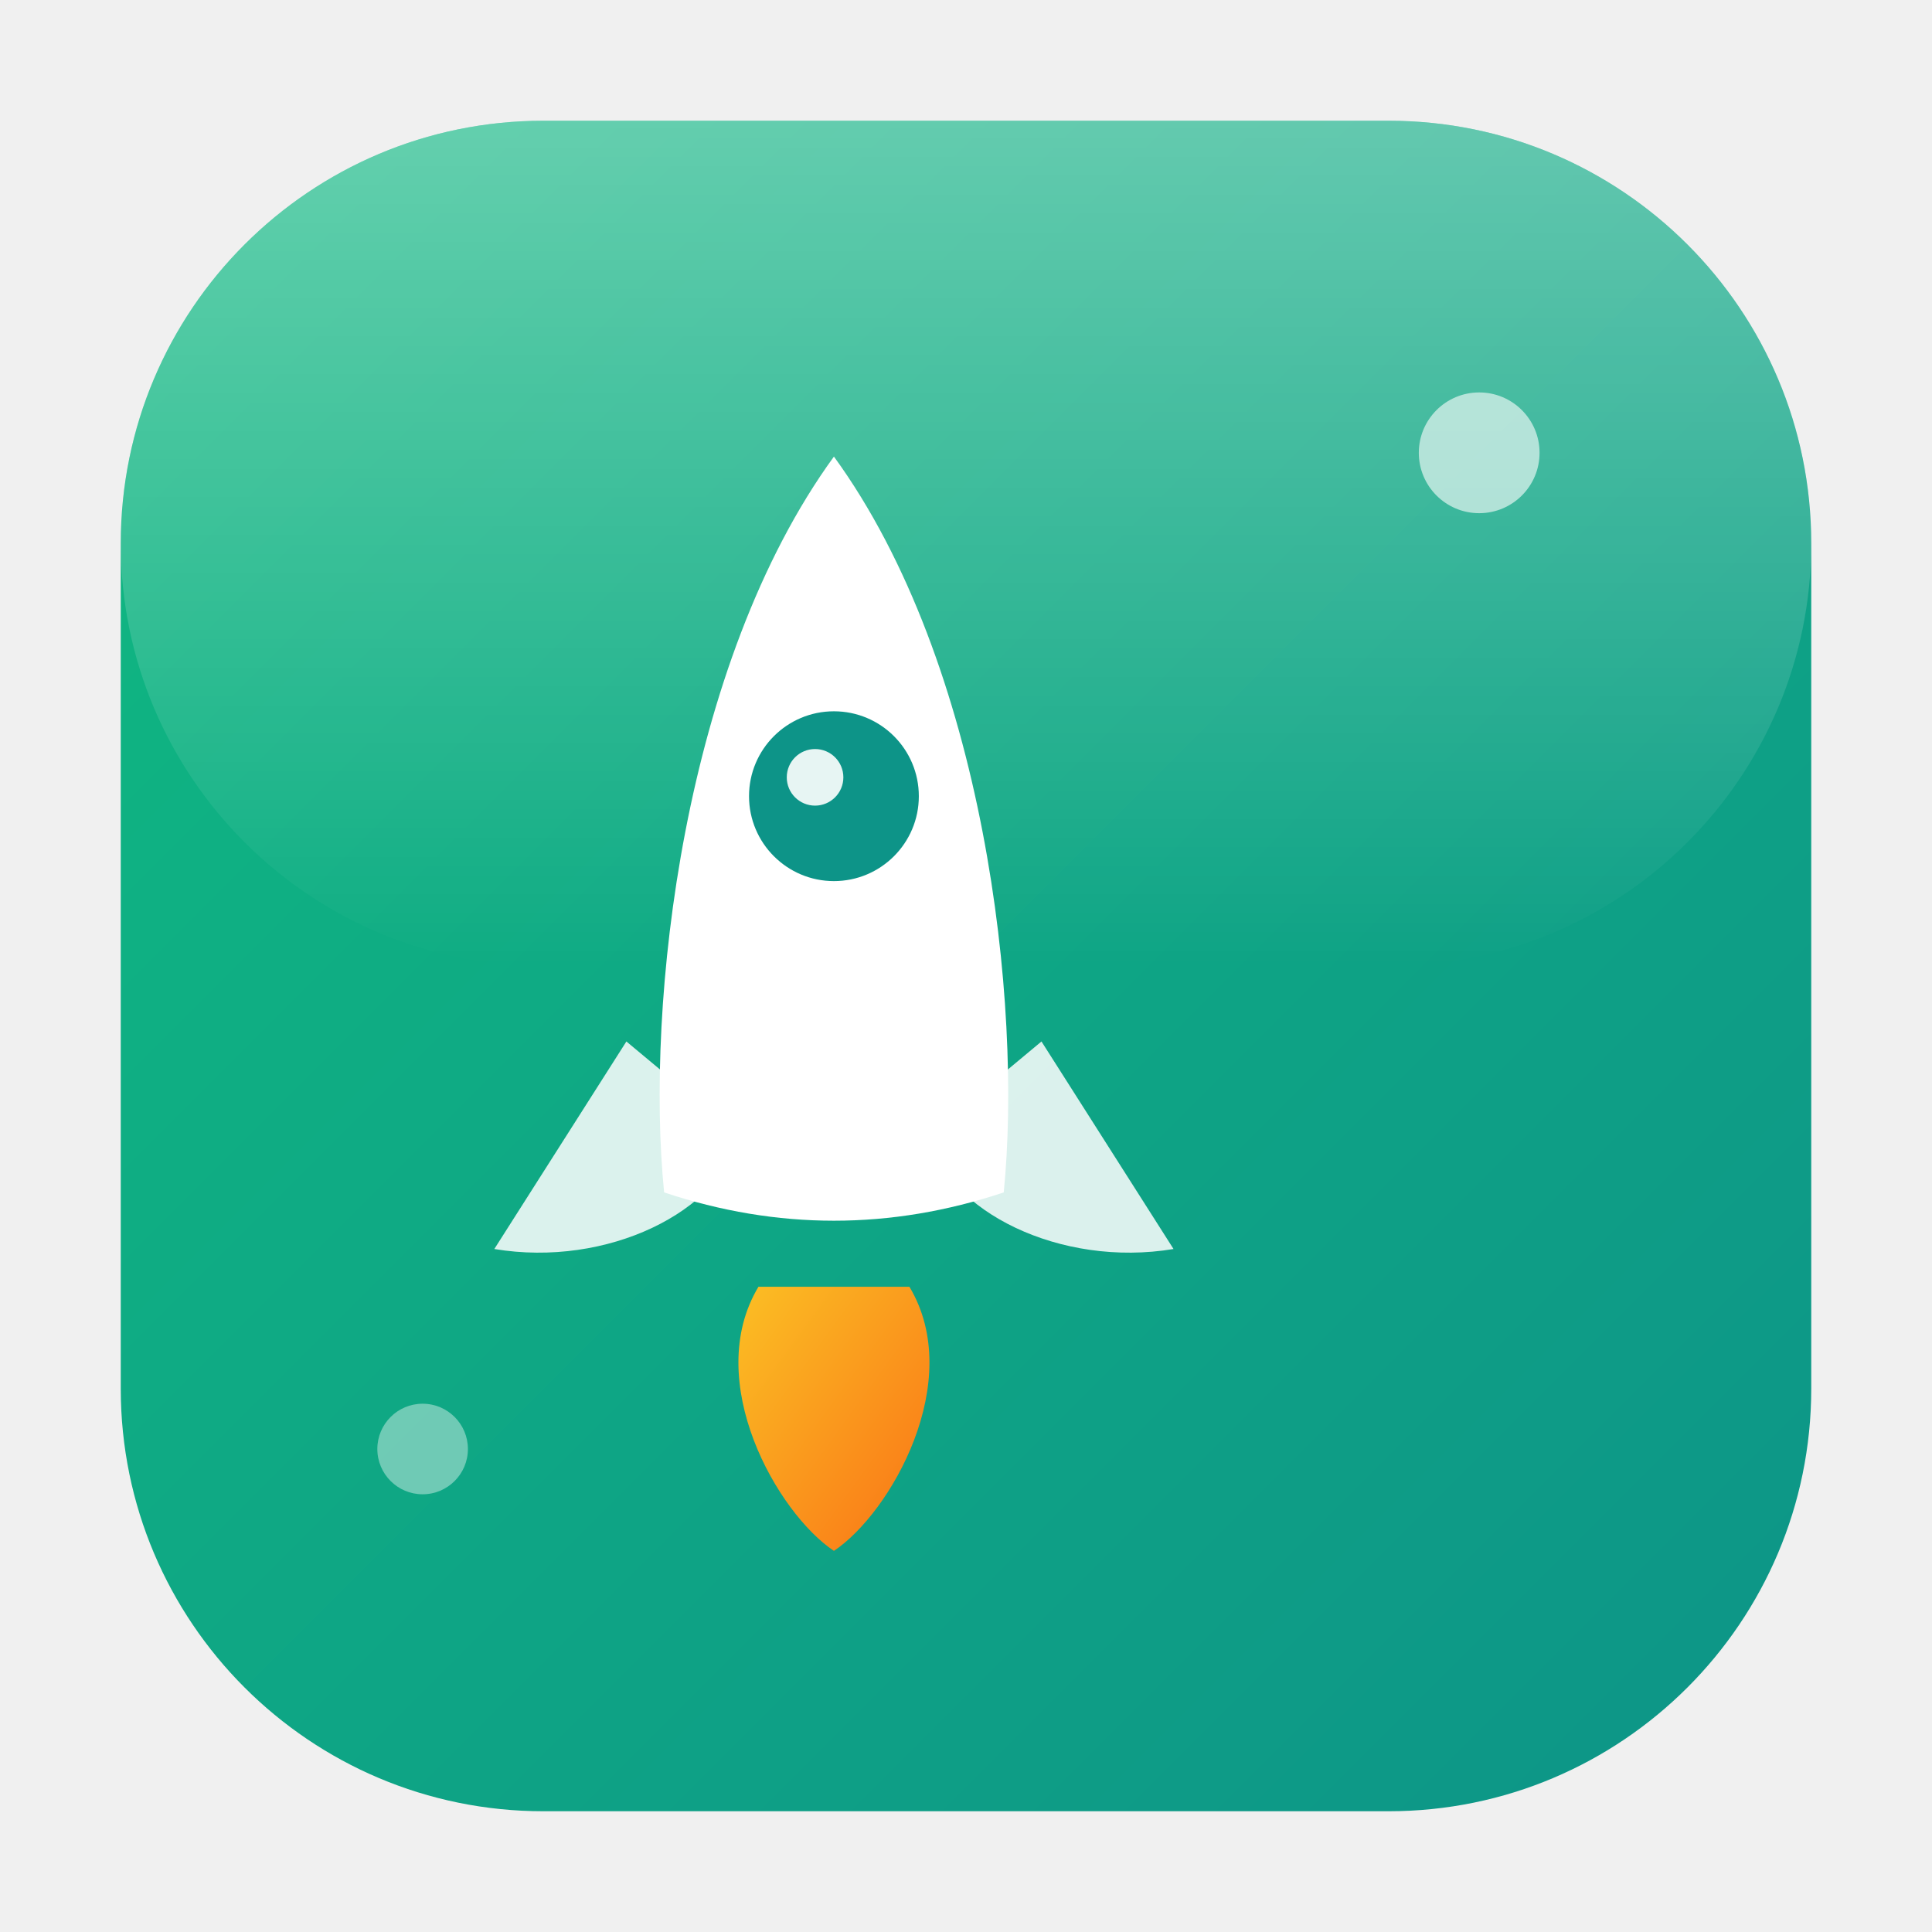
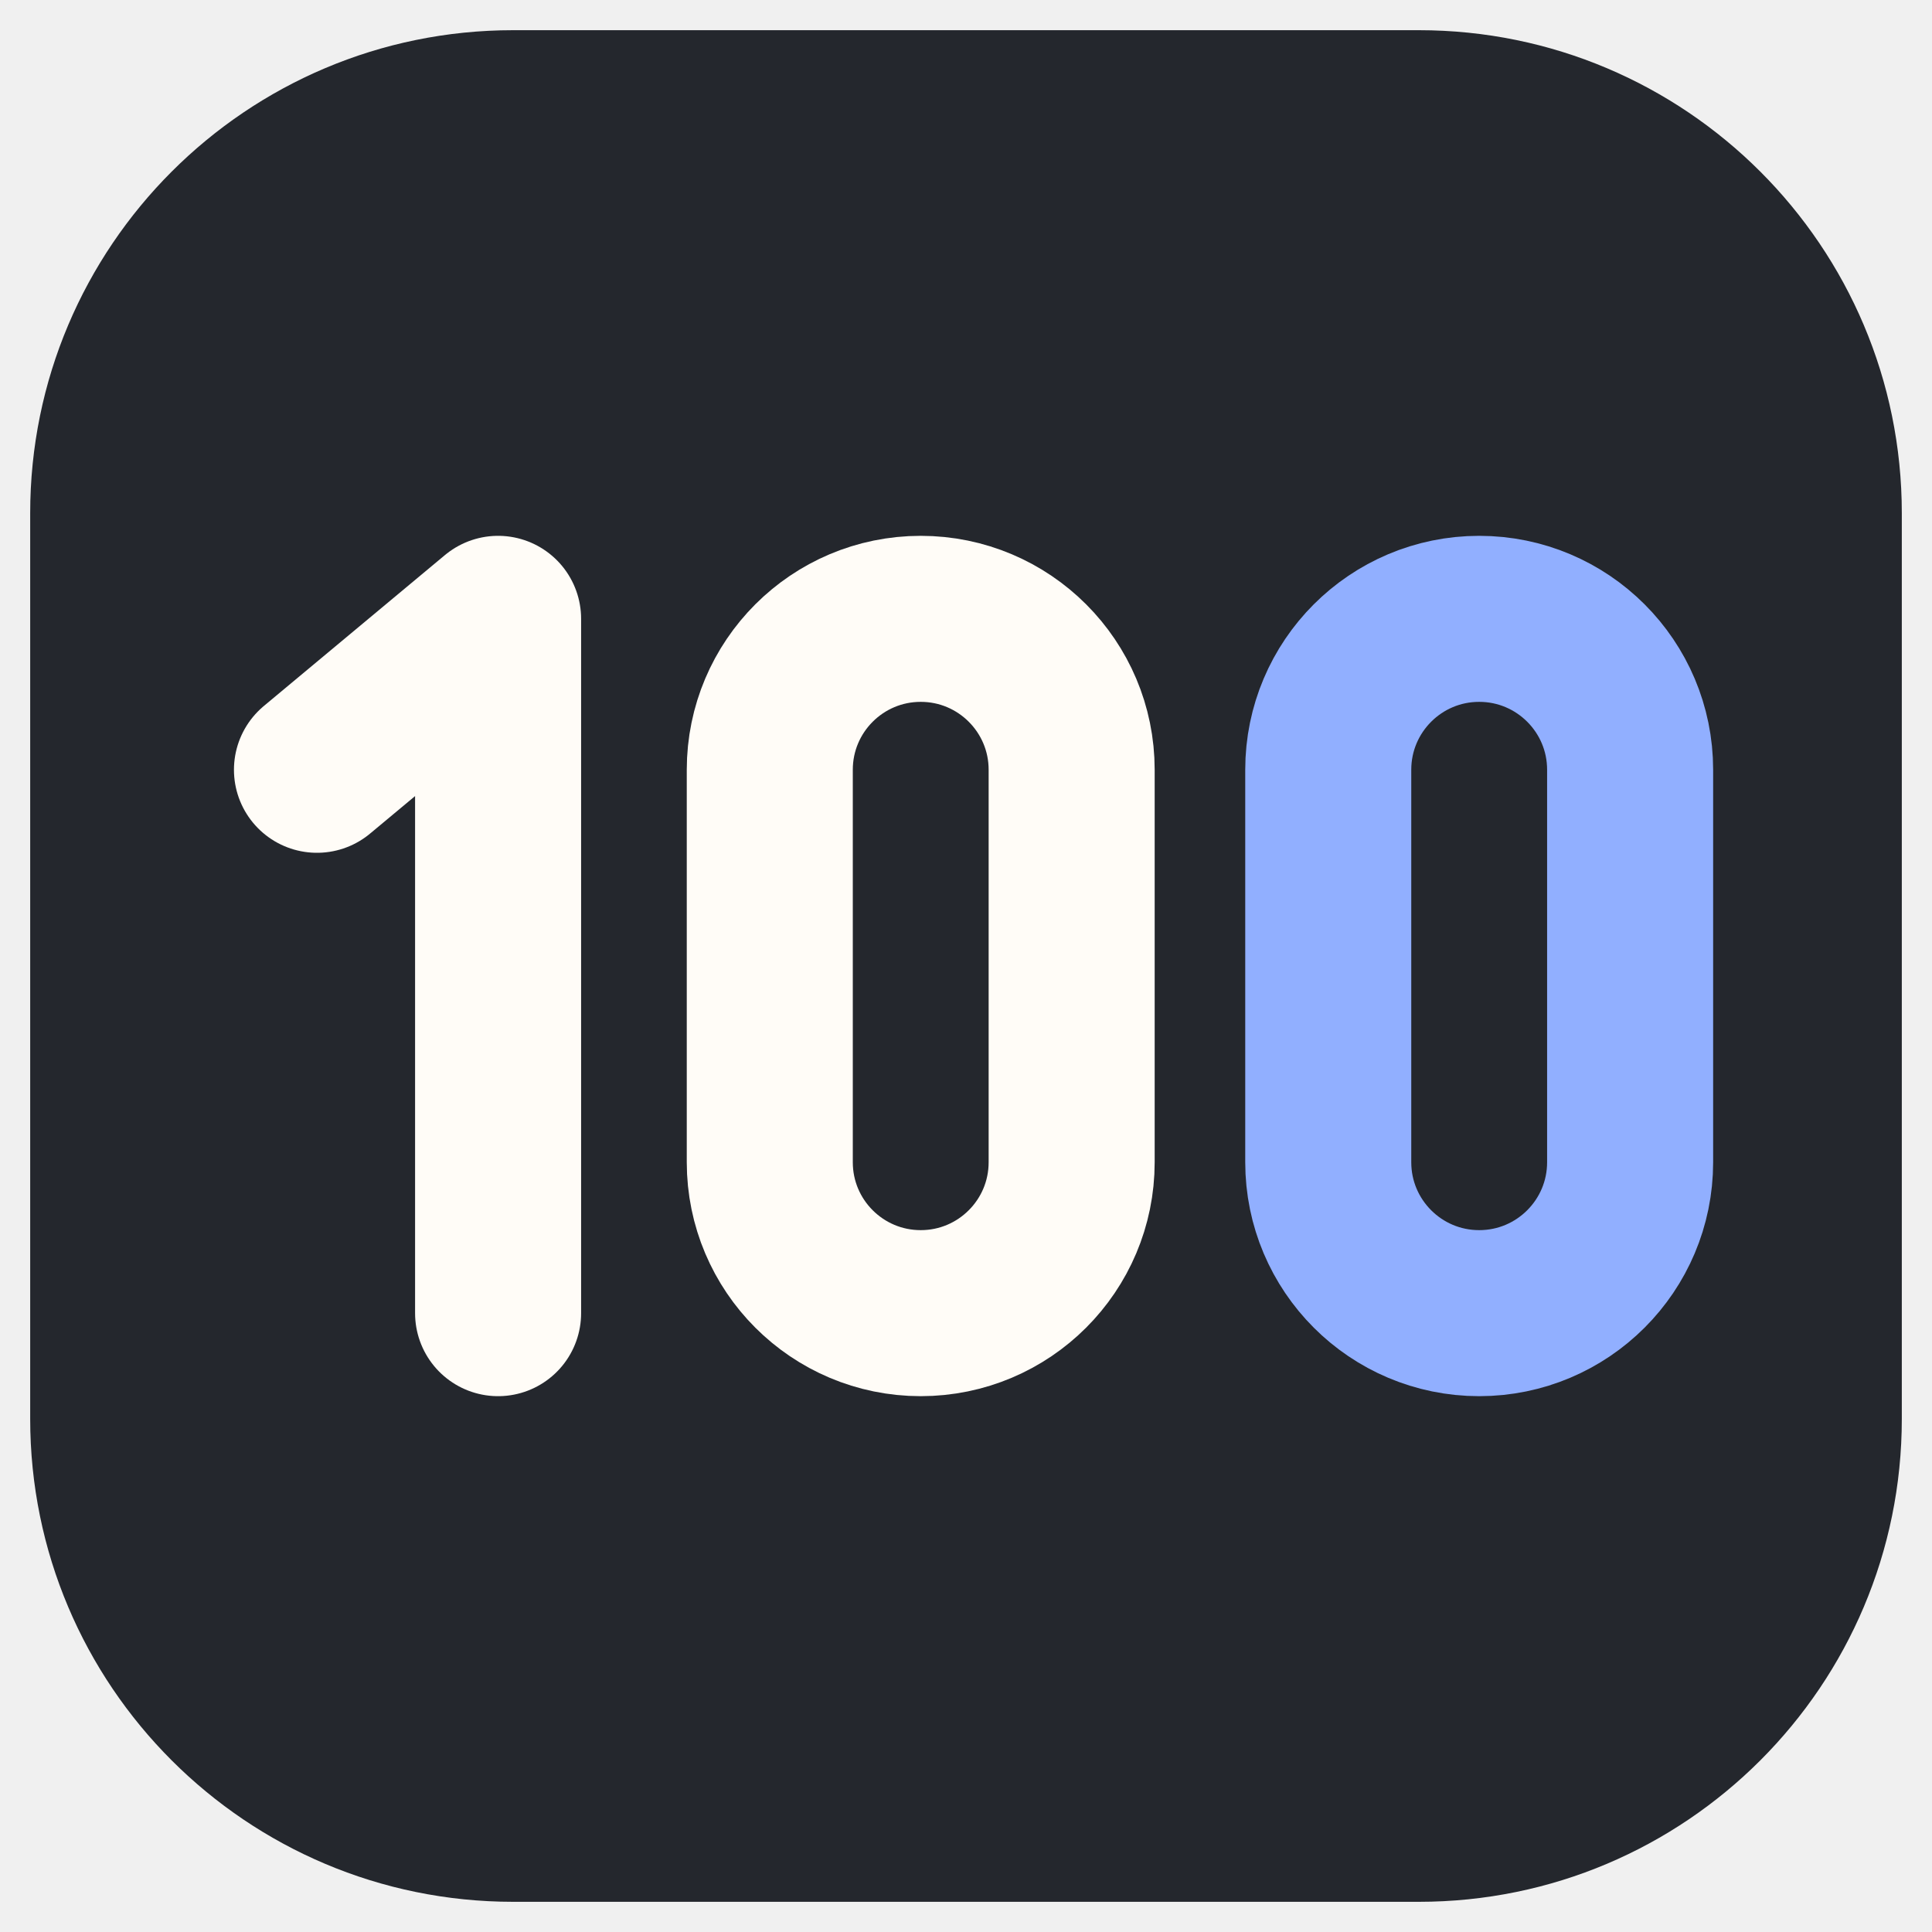
- <svg xmlns="http://www.w3.org/2000/svg" viewBox="0 0 128 128" width="128" height="128">
-   <defs>
-     <linearGradient id="bgGrad" x1="0%" y1="0%" x2="100%" y2="100%">
-       <stop offset="0%" stop-color="#10b981" />
-       <stop offset="100%" stop-color="#0d9488" />
-     </linearGradient>
-     <linearGradient id="shineGrad" x1="0%" y1="0%" x2="0%" y2="100%">
-       <stop offset="0%" stop-color="#ffffff" stop-opacity="0.35" />
-       <stop offset="100%" stop-color="#ffffff" stop-opacity="0" />
-     </linearGradient>
-     <linearGradient id="flameGrad" x1="0%" y1="0%" x2="100%" y2="100%">
-       <stop offset="0%" stop-color="#fbbf24" />
-       <stop offset="100%" stop-color="#f97316" />
-     </linearGradient>
-   </defs>
-   <rect x="8" y="8" width="112" height="112" rx="28" fill="url(#bgGrad)" />
-   <rect x="8" y="8" width="112" height="56" rx="28" fill="url(#shineGrad)" />
-   <circle cx="98" cy="30" r="4" fill="#ffffff" opacity="0.6" />
-   <circle cx="28" cy="96" r="3" fill="#ffffff" opacity="0.4" />
-   <g transform="translate(24, 24) scale(0.625)">
-     <path d="M42 98 C36 108 44 122 50 126 C56 122 64 108 58 98 Z" fill="url(#flameGrad)" />
-     <path d="M28 72 L14 94 C26 96 38 90 40 82 Z" fill="#ffffff" opacity="0.85" />
-     <path d="M72 72 L86 94 C74 96 62 90 60 82 Z" fill="#ffffff" opacity="0.85" />
-     <path d="M50 10 C34 32 30 68 32 88 C44 92 56 92 68 88 C70 68 66 32 50 10 Z" fill="#ffffff" />
-     <circle cx="50" cy="46" r="9" fill="#0d9488" />
-     <circle cx="48" cy="44" r="3" fill="#ffffff" opacity="0.9" />
+ <svg xmlns="http://www.w3.org/2000/svg" viewBox="0 0 64 64" width="64" height="64">
+   <rect x="1" y="1" width="62" height="62" rx="16" fill="#24272d" />
+   <g fill="none" stroke="#fffcf7" stroke-width="5.5" stroke-linecap="round" stroke-linejoin="round">
+     <path d="M10.5 25.5 16.5 20.5V43.5" />
+     <rect x="25.5" y="20.5" width="10" height="23" rx="5" />
+     <rect x="44" y="20.5" width="10" height="23" rx="5" stroke="#91afff" />
  </g>
</svg>
